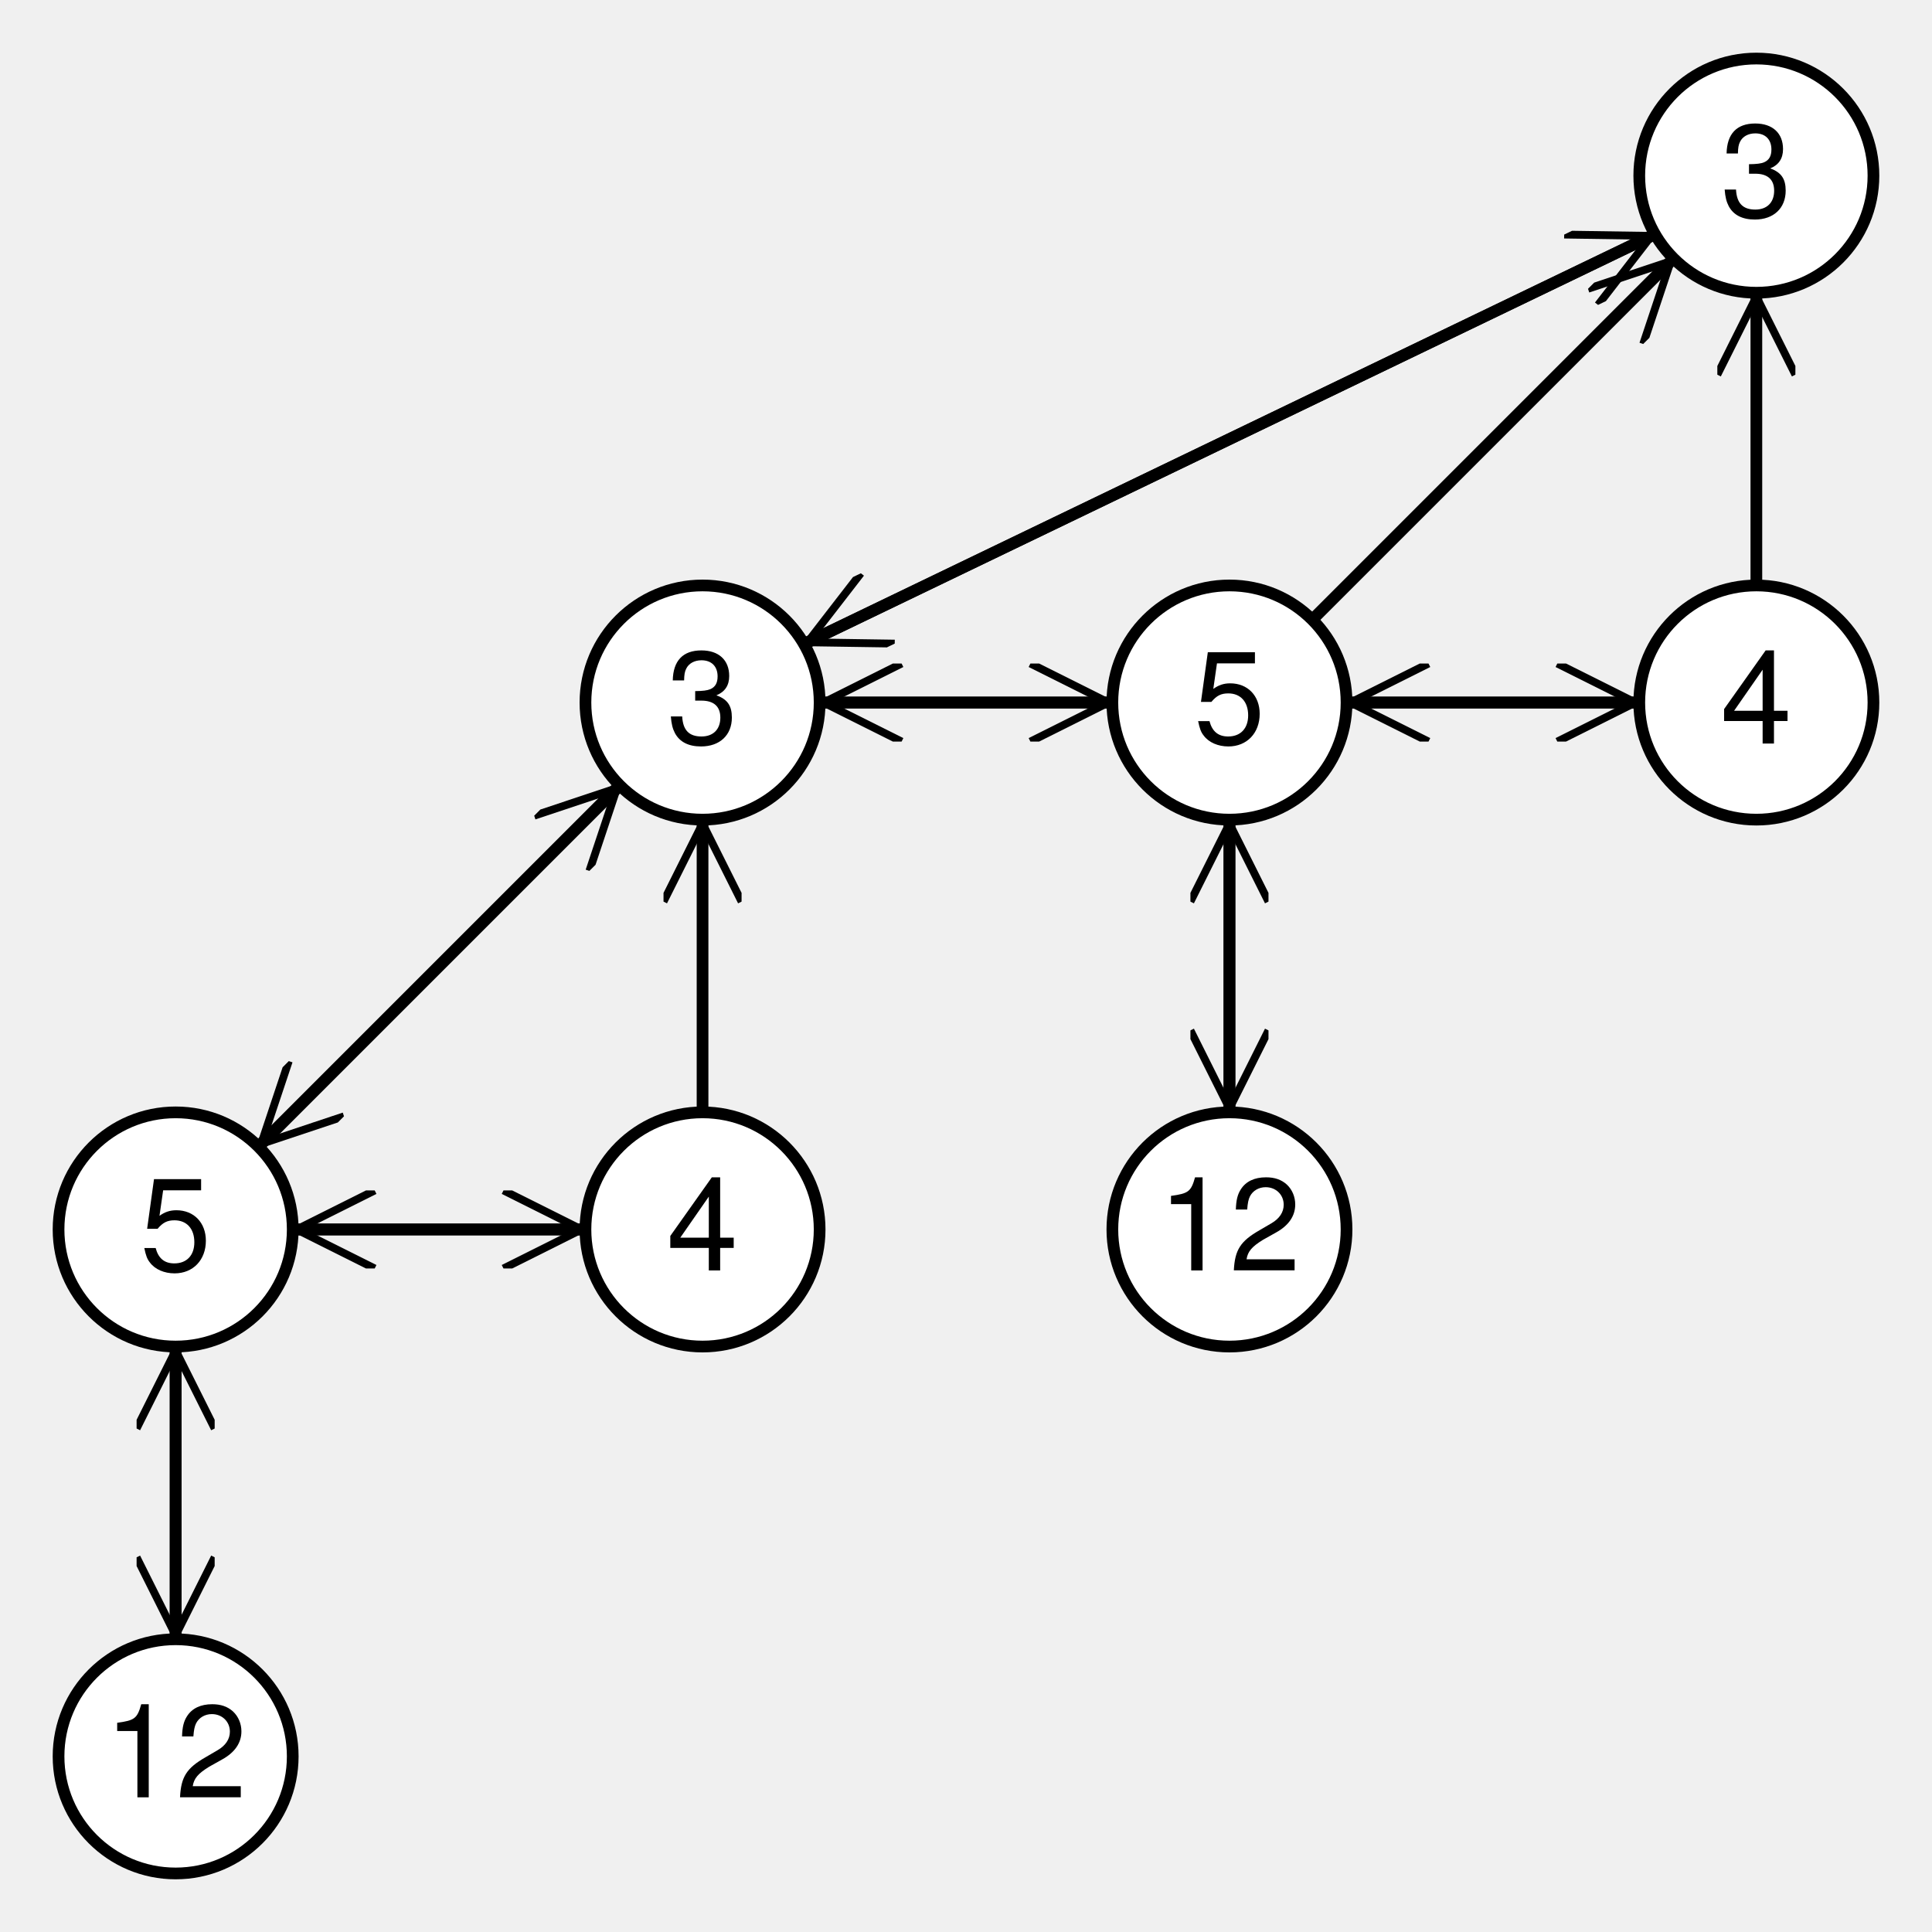
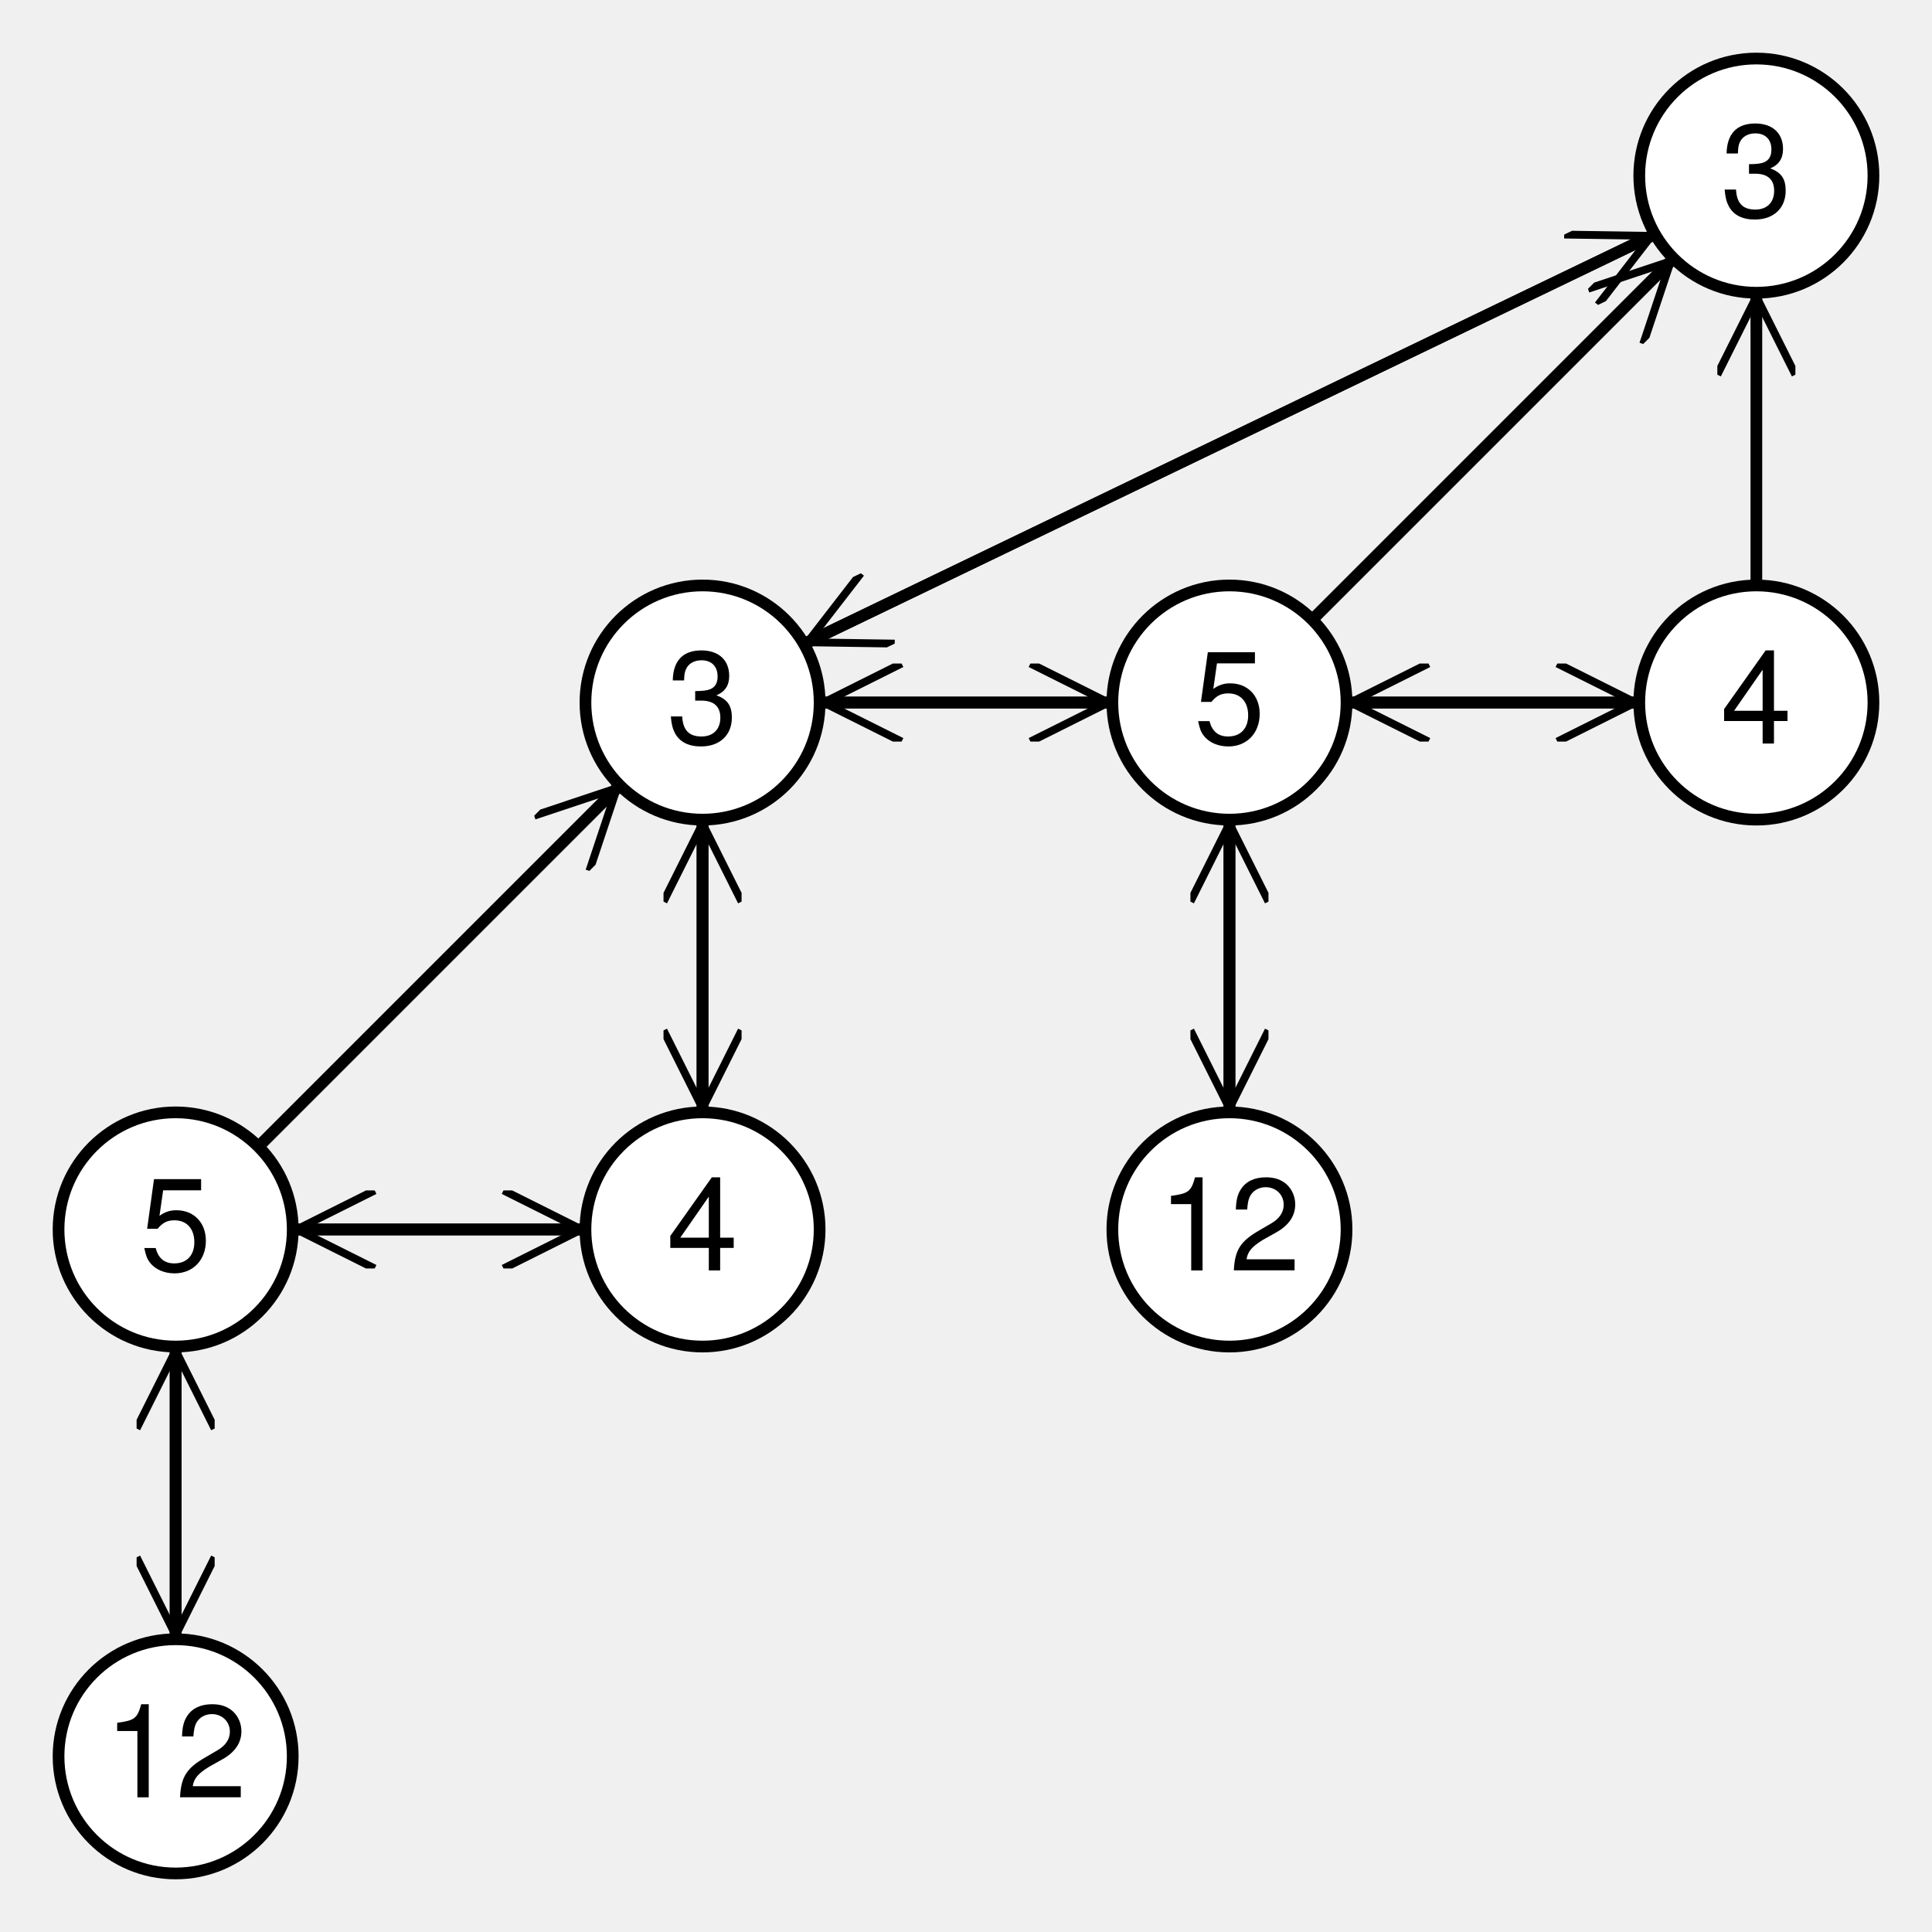
<svg xmlns="http://www.w3.org/2000/svg" width="330" height="330" version="1.1" class="playing" id="player">
  <style>
        ellipse.red { fill: hsl(0,100%,80%); }
        ellipse.yellow { fill: hsl(60,100%,80%); }
        ellipse.green { fill: hsl(120,100%,80%); }
        ellipse.teal { fill: hsl(180,100%,80%); }
        ellipse.blue { fill: hsl(240,100%,80%); }
        ellipse.purple { fill: hsl(300,100%,80%); }
        line, path { stroke-width: 2; stroke: #000; }
        text { text-anchor: middle; font-family: Helvetica, Arial, sans-serif; font-size: 22px; fill: #000; }
        ellipse { stroke-width: 2; stroke: #000; fill: #FFF }
        .step { font-size:18px; }
        #arrow path { stroke-width: 1; }
    </style>
  <marker id="arrow" viewBox="-1 0 12 10" refX="10.5" refY="5" markerWidth="8" markerHeight="8" orient="auto">
    <path d="M 0 0 L 10 5 L 0 10" fill="transparent" />
  </marker>
  <marker id="arrow-start" viewBox="-1 0 12 10" refX="10.5" refY="5" markerWidth="8" markerHeight="8" orient="90">
    <path d="M 0 0 L 10 5 L 0 10" fill="transparent" />
  </marker>
  <g transform="translate(30,30)">
    <g transform="translate(270,0)">
      <path d="m0 70 l0,-50" marker-end="url(#arrow)" />
      <path d="m-17.321 10 l-145.359,70" marker-end="url(#arrow)" />
      <ellipse ry="20" rx="20" cy="0" cx="0" />
      <text y="7" x="0">3</text>
      <g transform="translate(0,90)">
        <ellipse ry="20" rx="20" cy="0" cx="0" />
        <text y="7" x="0">4</text>
      </g>
      <g transform="translate(-90,90)">
        <path d="m14.142 -14.142 l61.716,-61.716" marker-end="url(#arrow)" />
        <path d="m0 20 l0,50" marker-end="url(#arrow)" />
        <path d="m20 0 l50,0" marker-end="url(#arrow)" />
        <path d="m70 0 l-50,0" marker-end="url(#arrow)" />
        <path d="m0 70 l0,-50" marker-end="url(#arrow)" />
        <ellipse ry="20" rx="20" cy="0" cx="0" />
        <text y="7" x="0">5</text>
        <g transform="translate(0,90)">
          <ellipse ry="20" rx="20" cy="0" cx="0" />
          <text y="7" x="0">12</text>
        </g>
      </g>
      <g transform="translate(-180,90)">
        <path d="m0 70 l0,-50" marker-end="url(#arrow)" />
-         <path d="m-14.142 14.142 l-61.716,61.716" marker-end="url(#arrow)" />
+         <path d="m0 20 l0,50" marker-end="url(#arrow)" />
        <path d="m17.321 -10 l145.359,-70" marker-end="url(#arrow)" />
        <path d="m20 0 l50,0" marker-end="url(#arrow)" />
        <path d="m70 0 l-50,0" marker-end="url(#arrow)" />
        <ellipse ry="20" rx="20" cy="0" cx="0" />
        <text y="7" x="0">3</text>
        <g transform="translate(0,90)">
          <ellipse ry="20" rx="20" cy="0" cx="0" />
          <text y="7" x="0">4</text>
        </g>
        <g transform="translate(-90,90)">
          <path d="m14.142 -14.142 l61.716,-61.716" marker-end="url(#arrow)" />
          <path d="m0 20 l0,50" marker-end="url(#arrow)" />
          <path d="m20 0 l50,0" marker-end="url(#arrow)" />
          <path d="m70 0 l-50,0" marker-end="url(#arrow)" />
          <path d="m0 70 l0,-50" marker-end="url(#arrow)" />
          <ellipse ry="20" rx="20" cy="0" cx="0" />
          <text y="7" x="0">5</text>
          <g transform="translate(0,90)">
            <ellipse ry="20" rx="20" cy="0" cx="0" />
            <text y="7" x="0">12</text>
          </g>
        </g>
      </g>
    </g>
  </g>
</svg>
